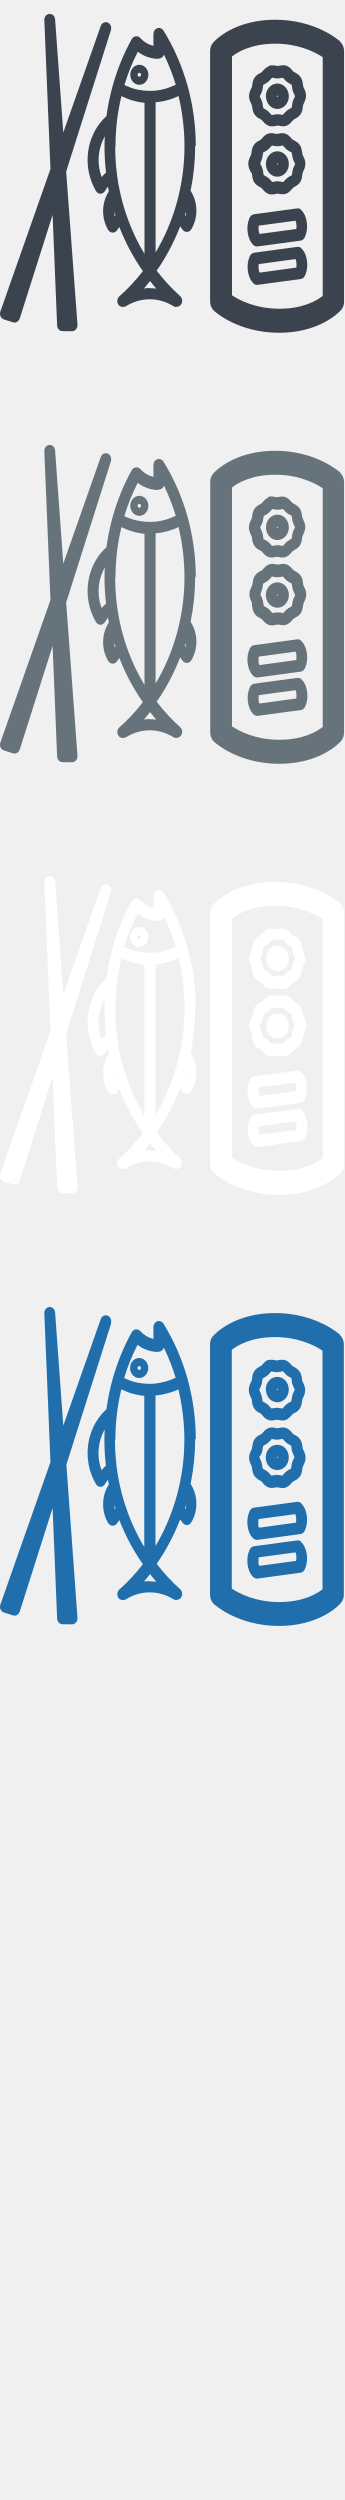
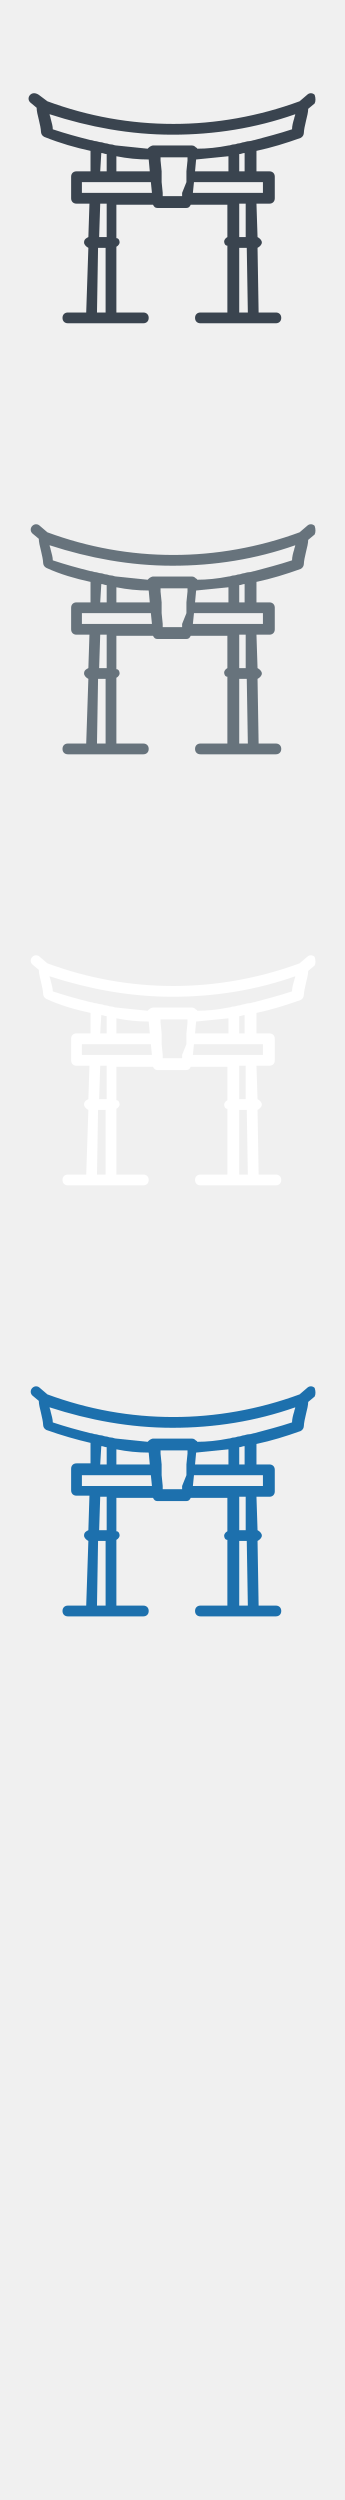
<svg xmlns="http://www.w3.org/2000/svg" width="32" height="232" viewBox="0 0 32 232">
  <g fill="none">
-     <path d="M10.292 122.796c.09-.286-.043-.6-.3-.704-.257-.105-.543.037-.642.32L5.873 132.3l-.76-10.5c-.02-.302-.258-.528-.53-.51-.275.02-.484.278-.47.58l.57 13.81-4.65 13.23c-.05.145-.044.307.018.447.07.14.18.244.32.287l.84.268.14.022c.21 0 .4-.144.48-.372l3.05-9.617.42 10.255c.01.294.23.526.5.53l.88.01c.14 0 .27-.065.37-.178.1-.114.15-.267.14-.423l-1.03-14.22 4.16-13.13zm7.877 10.778c0-1.91-.26-3.795-.76-5.606-.51-1.823-1.26-3.552-2.24-5.135-.13-.2-.35-.29-.57-.217-.21.072-.36.287-.36.53v1.108c-.46-.105-.88-.354-1.22-.725-.11-.12-.26-.18-.42-.16-.15.02-.29.11-.37.26-.76 1.36-1.35 2.82-1.77 4.33-.26.92-.45 1.87-.58 2.82-1.1.99-1.75 2.48-1.75 4.06 0 1.03.27 2.03.78 2.89.09.15.25.25.41.25.17 0 .32-.1.42-.25.08-.14.18-.28.28-.41l.08.45c-.35.53-.53 1.17-.53 1.83 0 .62.16 1.22.47 1.74.09.15.25.25.42.25.17 0 .33-.1.42-.25l.2-.27c.563 1.46 1.3 2.83 2.18 4.09-.66.86-1.4 1.65-2.19 2.35-.15.13-.22.36-.17.57.05.21.21.37.41.4h.077l.072.004c.08 0 .17-.026.24-.07.67-.42 1.43-.64 2.196-.64s1.53.22 2.193.634c.094.06.21.087.32.07l.02-.006.054-.01c.2-.03.36-.19.41-.405.05-.21-.015-.44-.17-.574-.79-.71-1.52-1.5-2.18-2.36.88-1.27 1.613-2.66 2.18-4.12l.193.27c.095.15.25.25.42.25.17 0 .33-.096.42-.25.31-.51.47-1.11.47-1.728 0-.66-.19-1.308-.536-1.838.28-1.374.424-2.785.424-4.21zm-.94 6.457l-.07-.05.11-.35c0 .14-.02.28-.04.41zm-3.29 6.7c-.2 0-.39.01-.58.04.19-.22.38-.45.57-.69.18.24.37.47.57.7-.19-.02-.39-.03-.58-.03zm-3.29-6.67c-.03-.13-.04-.26-.04-.4l.11.35-.07.06zm-1.22-3.62c-.19-.49-.29-1.03-.29-1.58 0-.79.21-1.55.58-2.21-.02.31-.03.62-.03.93 0 .82.04 1.63.14 2.43-.15.14-.29.28-.42.44zm5.31-11.01c.21 0 .4-.15.47-.36.43.89.8 1.82 1.09 2.78l-.24.11-.04.02-.32.12-.1.03-.22.07-.13.03-.21.05-.13.03-.21.04-.13.02-.22.03-.11.01-.33.01-.34-.01-.11-.01-.23-.02-.13-.02-.21-.03-.13-.02-.2-.05-.12-.03-.22-.07-.1-.03-.32-.12-.038-.02-.24-.11c.32-1.06.74-2.09 1.24-3.08.566.43 1.236.66 1.936.66zm-.31 18.09V129.5l.16-.017.05-.007.28-.04.03-.003.29-.06.06-.015.29-.074.04-.01.27-.083.04-.01.28-.1.06-.02.28-.12c.36 1.52.55 3.08.55 4.66 0 3.54-.96 7.01-2.72 9.94zm-3.72-9.93c0-1.58.18-3.14.55-4.66l.28.12.06.03.28.11.04.02.27.09.04.01.29.08.06.01.29.06.03.01.28.04.05.01.16.02v14.02c-.61-1-1.12-2.07-1.53-3.19-.79-2.14-1.19-4.41-1.19-6.744zm2.21-5.71c.46 0 .84-.42.84-.93s-.38-.93-.84-.93c-.47 0-.85.42-.85.93s.38.93.84.93zm0-1.11c.09 0 .16.08.16.18 0 .1-.07.18-.16.18s-.16-.08-.16-.18c0-.1.07-.18.16-.18zm18.66-2.89c-.09-.08-2.26-2.03-6.06-2.03-1.58 0-3.05.35-4.26 1.01-.95.52-1.43 1.06-1.49 1.12-.18.21-.28.48-.28.77V148c0 .33.13.643.36.854.09.085 2.25 2.034 6.05 2.034 1.57 0 3.04-.348 4.25-1.004.95-.517 1.43-1.06 1.48-1.12.18-.206.28-.48.28-.766v-23.26c0-.33-.14-.643-.37-.853zm-1.64 23.6c-.53.42-1.81 1.19-4.01 1.19-2.24 0-3.76-.81-4.42-1.25v-22.16c.53-.41 1.81-1.18 4.01-1.18 2.23 0 3.75.82 4.41 1.26v22.16zm-2.01-8.01c-.11-.08-.24-.12-.36-.1l-4 .54c-.15.02-.28.11-.37.25-.03.06-.32.58-.23 1.38.09.83.48 1.19.56 1.25.09.07.19.11.3.11h.06l4-.54c.14-.02.28-.11.36-.25.03-.06.32-.58.23-1.38-.09-.83-.49-1.19-.56-1.25zm-3.95 1.93c-.02-.17-.01-.32.01-.43l3.41-.46c.03.08.07.19.08.35.02.18.01.33-.02.44l-3.42.47c-.04-.08-.07-.19-.09-.35zm3.95 1.65c-.11-.08-.24-.12-.36-.1l-4 .54c-.15.02-.28.12-.37.26-.03.06-.32.58-.23 1.38.09.82.48 1.19.56 1.25.09.07.19.11.3.11h.06l4-.54c.14-.02.28-.112.36-.25.03-.055.32-.575.23-1.38-.09-.82-.49-1.18-.56-1.245zm-3.93 1.9c-.02-.17-.01-.32.01-.43l3.41-.46c.03.08.07.2.08.35.02.18 0 .33-.02.44l-3.42.46c-.04-.08-.07-.2-.09-.35zm.93-18.78c-.25.09-.42.28-.54.42l-.12.13-.15.09c-.16.09-.37.2-.52.43-.15.23-.19.49-.21.68l-.03.19-.07.16c-.09.17-.2.4-.2.7 0 .3.11.53.19.7l.07.16.03.19c.02.19.05.45.21.68.15.24.36.35.52.43l.14.09.11.13c.12.14.28.33.53.42.09.036.19.05.3.05.12 0 .24-.02.34-.04l.17-.025.17.02c.1.02.21.046.34.046.11 0 .21-.02.3-.05.25-.09.42-.285.54-.42l.11-.13.15-.082c.15-.08.37-.195.52-.43.15-.23.18-.49.2-.68l.03-.18.07-.155c.08-.17.192-.4.192-.694 0-.297-.113-.53-.2-.7l-.07-.153-.03-.184c-.02-.19-.053-.444-.21-.68-.15-.23-.36-.34-.52-.43l-.14-.08-.12-.12c-.12-.14-.288-.33-.538-.42-.1-.036-.2-.05-.307-.05-.13 0-.24.02-.34.04l-.173.026-.17-.028c-.1-.02-.21-.04-.34-.04-.11 0-.21.016-.3.05zm1.32 1.06l.11.13c.07.08.15.18.25.26.1.09.21.14.3.19l.14.09.02.18c.01.11.03.24.07.38.04.13.09.25.14.34l.07.17-.074.17c-.05.1-.1.21-.14.34-.04.14-.06.27-.07.38l-.03.18-.14.09c-.1.05-.2.11-.3.19-.11.08-.19.18-.26.26l-.12.13-.16-.025c-.11-.02-.22-.044-.35-.044-.13 0-.25.02-.35.043l-.16.026-.12-.13c-.07-.08-.15-.176-.25-.258-.1-.083-.21-.14-.3-.19l-.15-.08-.03-.18c-.02-.11-.03-.24-.07-.37-.04-.13-.098-.24-.14-.34l-.08-.17.074-.17c.05-.096.106-.21.144-.34.04-.134.054-.26.07-.374l.03-.18.14-.09c.09-.05.19-.105.3-.19.1-.08.18-.173.25-.254l.113-.124.16.025c.106.02.22.04.35.04.13 0 .25-.02.35-.04l.16-.03zm-1.57 1.72c0 .66.47 1.18 1.06 1.18.59 0 1.06-.53 1.06-1.18s-.48-1.18-1.07-1.18c-.59 0-1.07.53-1.07 1.18zm1.06-.07l.06.07-.06.07-.07-.07.07-.07zm-2.37 7.21l.03.19c.02.19.05.45.21.68.15.23.36.35.52.43l.14.09.11.13c.12.14.28.33.53.42.092.04.19.05.3.05.124 0 .24-.02.34-.04l.17-.02.17.03c.1.02.216.04.34.04.11 0 .208-.01.3-.05.25-.09.416-.28.536-.42l.116-.12.144-.08c.158-.082.37-.195.525-.43.15-.23.184-.49.208-.68l.03-.182.07-.152c.084-.17.2-.4.2-.692 0-.29-.11-.524-.19-.693l-.07-.15-.03-.18c-.02-.19-.05-.45-.21-.68-.15-.236-.36-.35-.52-.43l-.14-.09-.11-.123c-.12-.14-.28-.33-.53-.42-.09-.032-.19-.05-.3-.05-.12 0-.24.02-.34.04l-.17.03-.17-.027c-.1-.02-.216-.048-.34-.048-.11 0-.21.015-.3.05-.25.09-.416.28-.53.42l-.12.12-.146.08c-.157.08-.37.2-.52.43-.155.23-.187.49-.21.68l-.03.18-.07.157c-.08.17-.197.4-.197.69 0 .3.11.53.193.7l.07.16zm.81-1.02c.05-.1.1-.21.14-.34.04-.13.05-.26.07-.37l.03-.18.14-.08c.09-.05.19-.1.3-.19.1-.08.18-.17.25-.25l.11-.123.15.023c.1.02.22.04.35.04.13 0 .24-.03.35-.05l.15-.03.11.12c.07.08.15.17.25.25.1.08.21.14.3.19l.14.08.03.18c.01.11.03.24.07.37.04.13.09.24.14.34l.07.17-.08.164c-.046.1-.1.21-.14.34-.04.14-.055.266-.07.38l-.03.175-.14.082c-.09.05-.197.107-.3.19-.1.08-.18.173-.25.256l-.118.13-.155-.03c-.1-.02-.22-.04-.35-.04-.13 0-.248.02-.35.04l-.16.03-.117-.12c-.07-.08-.15-.17-.25-.258-.1-.08-.205-.14-.3-.19l-.14-.086-.03-.176c-.01-.11-.03-.24-.07-.373-.035-.13-.09-.24-.14-.34l-.07-.17.07-.17zm1.56 1.35c.59 0 1.06-.52 1.06-1.18s-.48-1.17-1.07-1.17c-.59 0-1.07.52-1.07 1.18s.47 1.17 1.06 1.17zm0-1.24l.06.07-.06.06-.06-.07.07-.07z" fill="#206FAC" />
-     <path d="M10.292 82.796c.09-.286-.043-.6-.3-.704-.257-.105-.543.037-.642.32L5.873 92.3l-.76-10.5c-.02-.302-.258-.528-.53-.51-.275.02-.484.278-.47.58l.57 13.81-4.65 13.23c-.05.145-.044.307.018.447.07.14.18.244.32.287l.84.268.14.022c.21 0 .4-.144.48-.372l3.05-9.617.42 10.255c.01.294.23.526.5.53l.88.01c.14 0 .27-.065.37-.178.1-.114.15-.267.14-.423L6.14 95.92l4.156-13.128zm7.877 10.778c0-1.91-.26-3.795-.76-5.606-.51-1.823-1.26-3.552-2.24-5.135-.13-.2-.35-.29-.57-.217-.21.072-.36.287-.36.53v1.108c-.46-.105-.88-.354-1.22-.725-.11-.12-.26-.18-.42-.16-.15.02-.29.11-.37.26-.76 1.36-1.35 2.82-1.77 4.33-.26.92-.45 1.87-.58 2.82-1.1.99-1.75 2.48-1.75 4.06 0 1.03.27 2.03.78 2.89.09.15.25.25.41.25.17 0 .32-.1.42-.25.08-.14.18-.28.28-.41l.08.45c-.35.53-.53 1.17-.53 1.83 0 .62.16 1.22.47 1.74.09.15.25.25.42.25.17 0 .33-.1.42-.25l.2-.27c.563 1.46 1.3 2.83 2.18 4.09-.66.86-1.4 1.65-2.19 2.35-.15.13-.22.36-.17.57.05.21.21.37.41.4h.077l.072.004c.08 0 .17-.026.24-.07.67-.42 1.43-.64 2.196-.64s1.53.22 2.193.634c.094.06.21.087.32.07l.02-.006.054-.01c.2-.03.36-.19.41-.405.05-.21-.015-.44-.17-.574-.79-.71-1.52-1.5-2.18-2.36.88-1.27 1.613-2.66 2.18-4.12l.193.27c.095.15.25.25.42.25.17 0 .33-.096.42-.25.31-.51.47-1.11.47-1.728 0-.66-.19-1.308-.536-1.838.28-1.374.424-2.785.424-4.21zm-.94 6.457l-.07-.05.11-.35c0 .14-.02.28-.04.41zm-3.29 6.7c-.2 0-.39.01-.58.04.19-.22.38-.45.57-.69.18.24.37.47.57.7-.19-.02-.39-.03-.58-.03zm-3.29-6.67c-.03-.13-.04-.26-.04-.4l.11.35-.07.06zm-1.21-3.62c-.19-.49-.29-1.03-.29-1.58 0-.79.21-1.55.58-2.21-.02.31-.03.62-.03.93 0 .82.04 1.63.14 2.43-.15.14-.29.28-.42.44zm5.31-11.01c.21 0 .4-.15.47-.36.43.89.8 1.82 1.09 2.78l-.24.11-.04.01-.32.13-.1.03-.22.07-.13.03-.21.05-.13.03-.2.04-.13.02-.23.03-.11.01-.33.01-.34-.01-.11-.01-.23-.02-.13-.02-.21-.03-.13-.03-.21-.05-.12-.03-.22-.07-.1-.03L11.8 88l-.035-.02-.24-.11c.323-1.06.74-2.09 1.24-3.08.565.43 1.235.66 1.935.66zm-.31 18.09V89.49l.16-.016.05-.007.28-.04.03-.003.29-.058.07-.014.29-.074.04-.01.27-.086.04-.015.28-.105.06-.023.28-.13c.36 1.51.55 3.08.55 4.66 0 3.53-.96 7.01-2.71 9.93zm-3.72-9.93c0-1.58.18-3.14.55-4.66l.28.12.06.03.28.11.04.02.27.09.04.01.29.08.06.02.29.06.03.01.28.04h.05l.16.02v14.02c-.61-1.002-1.12-2.07-1.53-3.19-.78-2.15-1.18-4.42-1.18-6.75zm2.21-5.71c.46 0 .84-.42.84-.93s-.38-.93-.84-.93c-.47 0-.85.42-.85.93s.38.93.84.93zm0-1.11c.09 0 .16.08.16.18 0 .1-.07.18-.16.18s-.16-.08-.16-.18c0-.1.07-.18.16-.18zm18.66-2.9c-.09-.08-2.26-2.03-6.06-2.03-1.58 0-3.05.35-4.26 1-.95.52-1.44 1.06-1.49 1.12-.18.21-.28.48-.28.77v23.26c0 .33.13.65.36.86.09.09 2.25 2.04 6.05 2.04 1.57 0 3.04-.34 4.25-1 .95-.51 1.44-1.05 1.49-1.11.18-.2.28-.48.28-.76v-23.3c0-.33-.14-.64-.36-.85zm-1.65 23.6c-.53.42-1.81 1.19-4.01 1.19-2.24 0-3.76-.81-4.41-1.25V85.24c.53-.415 1.81-1.186 4.01-1.186 2.23 0 3.76.813 4.41 1.25v22.15zm-2.01-8.02c-.11-.08-.24-.12-.36-.1l-4 .54c-.15.02-.28.12-.36.25-.04.06-.32.58-.23 1.38.09.82.48 1.18.56 1.25.08.08.19.11.3.11h.06l3.99-.54c.15-.02.28-.11.36-.25.03-.06.32-.57.23-1.38-.09-.82-.48-1.18-.56-1.24zM24 101.37c-.02-.18-.008-.327.012-.436l3.414-.462c.034.08.07.194.085.347.02.17.01.32-.01.43l-3.41.46c-.03-.08-.06-.2-.08-.35zm3.95 1.644c-.105-.086-.234-.124-.36-.106l-3.998.54c-.15.02-.28.112-.362.25-.033.058-.32.577-.23 1.38.09.823.483 1.184.56 1.248.087.07.192.11.3.11l.06-.004 3.997-.54c.15-.02.28-.113.36-.252.037-.052.32-.572.23-1.38-.09-.82-.48-1.18-.56-1.242zm-3.95 1.93c-.02-.177-.008-.324.012-.433l3.414-.46c.034.08.07.2.085.35.02.18.01.33-.01.44l-3.41.47c-.03-.08-.06-.19-.08-.35zm.927-18.78c-.25.09-.412.28-.53.42l-.117.124-.145.085c-.156.083-.37.197-.522.43-.152.23-.184.49-.208.68l-.03.183-.07.155c-.083.17-.196.41-.196.7 0 .3.11.53.19.7l.07.16.03.19c.02.19.05.45.21.68.15.24.36.35.52.43l.14.09.11.13c.12.14.28.33.53.42.09.04.19.05.3.05.12 0 .24-.02.34-.04l.17-.03.17.03c.1.02.21.05.34.05.11 0 .21-.02.3-.05.25-.09.41-.28.53-.42l.11-.13.14-.08c.15-.08.37-.19.52-.43.15-.23.18-.49.21-.68l.03-.18.07-.15c.08-.17.19-.403.19-.7 0-.29-.11-.524-.2-.693l-.07-.156-.03-.18c-.024-.19-.056-.45-.21-.68-.154-.23-.37-.346-.524-.43l-.148-.085-.12-.12c-.12-.14-.286-.33-.536-.42-.09-.033-.19-.05-.3-.05-.12 0-.24.02-.34.04l-.17.03-.176-.026c-.1-.02-.216-.04-.34-.04-.11 0-.21.02-.304.05zm1.32 1.06l.12.125c.07.08.15.17.253.25.105.08.21.14.3.19l.145.08.028.17c.014.11.03.24.07.37.038.13.093.24.14.34l.075.17-.072.16c-.048.1-.103.21-.14.34-.04.13-.057.26-.07.37l-.03.17-.142.08c-.092.05-.197.1-.3.19-.104.08-.182.17-.253.25l-.11.13-.15-.02c-.1-.02-.22-.05-.35-.05-.13 0-.24.02-.34.05l-.16.02-.11-.13c-.07-.08-.15-.178-.25-.26-.1-.08-.21-.14-.3-.19l-.15-.08-.03-.173c-.01-.116-.03-.24-.07-.378-.04-.14-.09-.25-.14-.35l-.07-.17.08-.17c.05-.097.11-.21.15-.34.04-.13.06-.26.07-.37l.03-.18.15-.086c.09-.05.2-.106.3-.19.1-.08.18-.17.25-.25l.12-.13.16.026c.107.02.22.045.35.045.13 0 .25-.024.35-.045l.16-.024zm-1.57 1.714c0 .65.48 1.18 1.068 1.18.588 0 1.065-.53 1.065-1.18s-.476-1.18-1.065-1.18c-.59 0-1.067.53-1.067 1.18zm1.068-.07l.06.07-.06.07-.063-.07.062-.07zm-2.372 7.204l.03.184c.024.19.056.447.208.68.16.232.37.345.53.428l.15.086.12.128c.12.14.28.33.53.42.1.033.2.05.31.05.13 0 .24-.022.34-.043l.18-.026.17.02c.1.02.22.04.34.04.11 0 .21-.02.31-.05.25-.09.42-.28.54-.42l.12-.13.15-.09c.156-.09.37-.2.52-.43.155-.23.187-.49.21-.68l.03-.19.07-.16c.08-.17.197-.4.197-.7 0-.29-.113-.53-.2-.7l-.07-.16-.03-.18c-.02-.19-.053-.45-.205-.68-.157-.24-.37-.35-.52-.43l-.15-.09-.116-.13c-.12-.14-.284-.33-.534-.42-.097-.03-.196-.05-.3-.05-.13 0-.24.023-.34.043l-.177.022-.174-.03c-.1-.02-.22-.04-.34-.04-.11 0-.21.02-.306.05-.25.09-.41.28-.53.42l-.114.124-.14.09c-.154.08-.37.19-.52.43-.15.23-.184.49-.21.68l-.03.18-.07.15c-.08.17-.194.4-.194.69 0 .3.115.53.198.7l.07.157zm.813-1.02c.05-.1.102-.21.14-.34.04-.136.055-.263.07-.376l.027-.177.144-.09c.095-.05.2-.11.3-.19.105-.08.185-.18.255-.26l.116-.13.157.02c.102.02.218.04.348.04.13 0 .246-.03.35-.05l.156-.03.11.12c.07.08.15.172.25.254.1.083.21.14.3.19l.14.08.03.18c.01.112.03.24.07.375.04.13.09.24.14.34l.07.17-.08.17c-.05.09-.11.202-.14.34-.04.13-.06.26-.07.37l-.03.174-.14.085c-.1.05-.2.102-.3.19-.11.08-.19.17-.26.26l-.12.12-.16-.027c-.11-.02-.22-.04-.35-.04-.13 0-.25.02-.35.04l-.16.02-.12-.13c-.07-.08-.15-.17-.25-.257-.1-.08-.21-.14-.3-.19l-.15-.08-.03-.177c-.02-.11-.03-.24-.07-.373-.04-.13-.1-.248-.14-.34l-.08-.17.07-.17zm1.56 1.347c.59 0 1.065-.53 1.065-1.18s-.47-1.18-1.06-1.18c-.59 0-1.06.53-1.06 1.18s.48 1.18 1.07 1.18zm0-1.25l.06.07-.06.07-.063-.07.062-.07z" fill="#fff" />
-     <path d="M10.292 42.796c.09-.286-.043-.6-.3-.704-.257-.105-.543.037-.642.32L5.873 52.3l-.76-10.5c-.02-.302-.258-.528-.53-.51-.275.02-.484.278-.47.58l.57 13.81-4.65 13.23c-.05.145-.044.307.018.447.07.14.18.244.32.287l.84.268.14.022c.21 0 .4-.144.48-.372l3.05-9.617L5.3 70.2c.01.294.23.526.495.53l.876.01h.01c.14 0 .27-.065.37-.178.1-.114.15-.267.14-.423L6.14 55.92l4.156-13.127zm7.877 10.778c0-1.91-.26-3.795-.76-5.606-.51-1.823-1.26-3.552-2.24-5.135-.13-.2-.35-.29-.57-.217-.21.072-.36.287-.36.53v1.108c-.46-.105-.88-.354-1.22-.725-.11-.12-.26-.18-.42-.16-.15.02-.29.11-.37.26-.76 1.36-1.35 2.82-1.77 4.33-.26.92-.45 1.87-.58 2.82-1.1.99-1.75 2.48-1.75 4.06 0 1.03.27 2.03.78 2.89.09.15.25.25.41.25.17 0 .32-.1.42-.25.08-.14.18-.28.28-.41l.08.45c-.35.53-.53 1.17-.53 1.83 0 .62.16 1.22.47 1.74.09.15.25.25.42.25.17 0 .33-.1.42-.25l.2-.27c.563 1.46 1.3 2.83 2.18 4.09-.66.86-1.4 1.65-2.19 2.35-.15.13-.22.36-.17.57.05.21.21.37.41.4h.077l.072.004c.08 0 .17-.026.24-.07.67-.42 1.43-.64 2.196-.64s1.53.22 2.193.634c.094.06.21.087.32.07l.02-.006.054-.01c.2-.03.36-.19.41-.405.05-.21-.015-.44-.17-.574-.79-.71-1.52-1.5-2.18-2.36.88-1.27 1.613-2.66 2.18-4.12l.193.27c.095.15.25.25.42.25.17 0 .33-.096.42-.25.31-.51.47-1.11.47-1.728 0-.66-.19-1.308-.536-1.838.28-1.374.424-2.785.424-4.21zm-.94 6.457l-.07-.05.11-.35c0 .14-.02.28-.04.41zm-3.29 6.7c-.2 0-.39.01-.58.04.19-.22.38-.45.57-.69.18.24.37.47.57.7-.19-.02-.38-.03-.57-.03zm-3.29-6.67c-.03-.13-.04-.26-.04-.4l.11.35-.07.06zm-1.21-3.62c-.19-.49-.29-1.03-.29-1.58 0-.79.21-1.55.58-2.21-.02.31-.03.62-.03.93 0 .82.05 1.63.14 2.43-.15.14-.29.28-.42.44zm5.31-11.01c.21 0 .4-.15.47-.36.43.9.8 1.82 1.09 2.78v.01l-.24.11-.04.02-.32.12-.1.04-.22.07-.12.03-.2.05-.13.03-.21.04-.13.02-.22.02-.11.01-.33.01-.34-.01-.11-.01-.23-.02-.13-.02-.21-.03-.13-.02-.21-.05-.12-.03-.22-.07-.1-.03-.32-.12-.04-.01-.24-.11v-.01c.32-1.07.74-2.1 1.24-3.08.56.43 1.23.66 1.93.66zm-.31 18.09V49.49l.16-.016.05-.007.28-.04.03-.003.29-.058.06-.014.29-.074.04-.01.27-.086.04-.015.28-.105.06-.023.28-.13c.36 1.51.55 3.08.55 4.66 0 3.53-.96 7.01-2.72 9.93zm-3.72-9.94c0-1.58.18-3.14.55-4.66l.28.12.06.03.28.11.04.02.27.09.04.01.29.08.06.02.3.06.03.01.28.04.05.01.16.02v14.02c-.61-1-1.12-2.07-1.53-3.19-.79-2.14-1.19-4.41-1.19-6.74zm2.21-5.71c.46 0 .84-.42.84-.93s-.37-.93-.84-.93c-.46 0-.84.42-.84.93s.38.93.84.93zm0-1.11c.09 0 .16.08.16.18 0 .1-.07.18-.16.18s-.16-.08-.16-.18c0-.1.07-.18.16-.18zm18.66-2.9c-.09-.08-2.26-2.03-6.06-2.03-1.58 0-3.05.35-4.26 1-.95.52-1.44 1.06-1.49 1.12-.17.21-.27.48-.27.77v23.26c0 .33.13.65.36.86.09.09 2.25 2.04 6.05 2.04 1.57 0 3.04-.34 4.25-1 .95-.51 1.43-1.05 1.48-1.11.17-.21.28-.48.28-.77V44.72c0-.33-.14-.646-.37-.856zm-1.64 23.6c-.53.42-1.81 1.19-4.01 1.19-2.24 0-3.76-.81-4.41-1.25V45.24c.53-.415 1.81-1.186 4.01-1.186 2.23 0 3.75.816 4.41 1.25V67.46zm-2.01-8.02c-.11-.09-.24-.12-.36-.11l-4 .54c-.15.02-.28.12-.37.26-.03.06-.32.58-.23 1.38.09.82.49 1.18.56 1.25.09.07.2.11.3.11h.06l4-.54c.15-.02.28-.11.36-.25.04-.05.32-.57.23-1.38-.09-.82-.48-1.18-.56-1.24zM24 61.37c-.02-.18-.006-.33.014-.437l3.412-.462c.03.08.07.2.082.35.02.18 0 .32-.02.43l-3.42.47c-.03-.08-.065-.19-.082-.34zm3.95 1.643c-.103-.086-.232-.124-.36-.106l-3.996.54c-.15.02-.28.112-.364.25-.03.058-.32.577-.23 1.38.09.823.49 1.184.56 1.248.09.07.2.11.3.11l.06-.004 4-.54c.15-.02.28-.11.36-.25.04-.05.32-.57.23-1.38-.09-.82-.48-1.18-.56-1.24zM24 64.943c-.02-.177-.006-.324.014-.433l3.412-.46c.03.08.07.19.082.34.02.176 0 .324-.02.433l-3.42.464c-.03-.08-.065-.194-.082-.347zm.93-18.78c-.25.09-.416.28-.535.42l-.116.124-.15.085c-.16.09-.37.2-.52.43-.15.23-.19.49-.21.68l-.03.19-.07.157c-.09.17-.2.4-.2.69 0 .29.11.52.19.69l.07.15.03.18c.02.19.05.44.21.68.15.23.36.35.52.43l.14.08.11.12c.12.14.28.33.53.42.09.03.19.05.3.05.12 0 .24-.02.34-.04l.17-.03.17.03c.1.02.21.04.34.04.1 0 .2-.02.3-.05.25-.09.41-.29.53-.42l.12-.13.14-.09c.15-.08.37-.196.52-.43.15-.23.18-.49.21-.68l.03-.18.07-.16c.08-.17.19-.4.19-.695 0-.296-.118-.53-.2-.7l-.07-.153-.03-.18c-.028-.19-.06-.447-.21-.68-.16-.23-.37-.345-.53-.43l-.148-.09-.12-.12c-.12-.14-.286-.33-.536-.42-.1-.04-.2-.05-.3-.05-.13 0-.24.02-.34.04l-.18.022-.175-.03c-.1-.02-.213-.044-.34-.044-.11 0-.21.02-.3.05zm1.32 1.06l.116.125c.07.08.15.17.25.252.105.08.21.14.3.18l.145.086.03.177c.01.112.03.24.07.375.03.13.09.24.14.34l.07.17-.07.163c-.05.1-.1.21-.14.34-.04.14-.06.27-.07.38l-.03.18-.14.09c-.09.05-.19.11-.3.19-.1.09-.18.18-.25.26l-.11.13-.15-.02c-.1-.02-.22-.05-.35-.05-.13 0-.25.03-.35.05l-.16.02-.11-.12c-.07-.08-.15-.17-.25-.25-.1-.08-.2-.14-.3-.19l-.14-.08-.022-.172c-.014-.115-.03-.24-.07-.377-.04-.14-.09-.25-.14-.35l-.075-.167.075-.17c.05-.094.11-.21.15-.34.04-.132.05-.26.07-.372l.03-.18.14-.084c.09-.05.19-.105.3-.19.1-.08.18-.173.25-.254l.11-.13.16.03c.1.02.22.043.35.043.13 0 .245-.025.35-.05l.155-.02zm-1.57 1.714c0 .65.475 1.18 1.064 1.18.586 0 1.063-.53 1.063-1.18s-.477-1.18-1.066-1.18c-.59 0-1.06.53-1.06 1.18zm1.064-.07l.06.07-.06.07-.065-.07.06-.07zM23.37 56.07l.03.185c.025.19.057.447.21.68.156.232.37.345.525.428l.146.086.12.12c.12.14.29.33.54.42.1.03.2.05.31.05.13 0 .24-.03.34-.05l.18-.03.17.02c.1.02.22.04.34.04.11 0 .21-.02.3-.05.25-.09.42-.28.54-.42l.12-.13.15-.09c.16-.09.37-.2.52-.43.15-.23.19-.49.21-.68l.03-.19.07-.16c.08-.17.2-.4.2-.7 0-.3-.11-.53-.2-.7l-.07-.16-.03-.19c-.02-.19-.05-.45-.21-.68-.15-.23-.36-.35-.52-.43l-.14-.09-.12-.12c-.12-.14-.28-.33-.53-.42-.094-.04-.193-.05-.3-.05-.128 0-.24.02-.34.04l-.175.024-.17-.03c-.1-.02-.215-.04-.34-.04-.11 0-.21.015-.3.05-.25.09-.42.28-.54.42l-.113.123-.15.082c-.16.08-.37.2-.524.43-.15.23-.18.49-.206.68l-.03.18-.07.16c-.08.17-.197.4-.197.692 0 .293.11.526.19.695l.07.16zm.814-1.02c.05-.1.103-.21.14-.34.04-.135.057-.262.07-.375l.03-.177.143-.083c.09-.05.193-.105.3-.19.1-.08.18-.173.25-.255l.114-.125.16.025c.1.02.22.044.35.044.13 0 .25-.023.35-.044l.16-.025.12.125c.07.082.15.174.25.256.11.082.21.14.3.19l.15.08.03.178c.02.112.03.24.07.375.04.13.1.24.14.34l.08.17-.07.16c-.04.09-.1.2-.14.34-.04.13-.05.26-.07.37l-.03.17-.14.08c-.09.05-.19.1-.3.19-.1.08-.18.17-.25.25l-.11.12-.15-.03c-.1-.02-.22-.04-.35-.04-.13 0-.24.02-.35.04l-.16.02-.11-.13c-.07-.08-.15-.18-.25-.26-.1-.088-.21-.14-.3-.19l-.14-.088-.03-.175c-.01-.113-.03-.24-.07-.375-.04-.13-.09-.24-.14-.34l-.07-.17.077-.165zm1.56 1.348c.59 0 1.065-.528 1.065-1.18s-.48-1.178-1.07-1.178c-.59 0-1.07.528-1.07 1.18s.48 1.178 1.07 1.178zm0-1.248l.06.07-.06.068-.063-.07.07-.067z" fill="#67737B" />
-     <path d="M10.292 2.796c.09-.286-.043-.6-.3-.704-.257-.105-.543.037-.642.32L5.873 12.3l-.76-10.5c-.02-.302-.258-.528-.53-.51-.275.02-.484.278-.47.58l.57 13.81-4.65 13.23c-.05.145-.044.307.018.447.07.14.18.244.32.287l.84.268.14.022c.21 0 .4-.144.48-.372l3.05-9.617L5.3 30.2c.01.294.23.526.495.53l.876.01h.01c.14 0 .27-.065.37-.178.1-.114.15-.267.14-.423L6.14 15.92l4.156-13.127zm7.877 10.778c0-1.91-.26-3.795-.76-5.606-.51-1.823-1.26-3.552-2.24-5.135-.13-.2-.35-.29-.57-.217-.21.072-.36.287-.36.53v1.108c-.46-.105-.88-.354-1.22-.725-.11-.12-.26-.18-.42-.16-.15.02-.29.11-.37.26-.76 1.36-1.35 2.82-1.77 4.33-.26.92-.45 1.87-.58 2.82-1.1.99-1.75 2.48-1.75 4.06 0 1.03.27 2.03.78 2.89.09.15.25.25.41.25.17 0 .32-.1.42-.25.08-.14.18-.28.28-.41l.08.45c-.35.53-.53 1.17-.53 1.83 0 .62.16 1.22.47 1.74.09.15.25.25.42.25.17 0 .33-.1.42-.25l.2-.27c.563 1.46 1.3 2.83 2.18 4.09-.66.86-1.4 1.65-2.19 2.35-.15.13-.22.36-.17.57.05.21.21.37.41.4h.077l.072.004c.08 0 .17-.026.24-.07.67-.42 1.43-.64 2.196-.64s1.53.22 2.193.634c.094.06.21.087.32.07l.02-.006.054-.01c.2-.03.36-.19.41-.405.05-.21-.015-.44-.17-.574-.79-.71-1.52-1.5-2.18-2.36.88-1.27 1.613-2.66 2.18-4.12l.193.27c.095.15.25.25.42.25.17 0 .33-.096.42-.25.31-.51.47-1.11.47-1.728 0-.66-.19-1.308-.536-1.838.28-1.374.424-2.785.424-4.21zm-.94 6.457l-.07-.05.11-.35c0 .14-.02.28-.04.41zm-3.29 6.7c-.2 0-.39.01-.58.04.19-.22.38-.45.57-.69.18.24.37.47.57.7-.19-.02-.38-.03-.57-.03zm-3.29-6.67c-.03-.13-.04-.26-.04-.4l.11.35-.07.06zm-1.21-3.62c-.19-.49-.29-1.03-.29-1.58 0-.79.21-1.55.58-2.21-.02.31-.03.62-.03.93 0 .82.05 1.63.14 2.43-.15.14-.29.28-.42.44zm5.31-11.01c.21 0 .4-.15.47-.36.43.9.8 1.82 1.09 2.78v.01l-.24.11-.04.02-.32.12-.1.04-.22.07-.12.03-.2.05-.13.03-.21.04-.13.02-.22.02-.11.01-.33.01-.34-.01-.11-.01-.23-.02-.13-.02-.21-.03-.13-.02-.21-.05-.12-.03-.22-.07-.1-.03-.31-.13-.04-.01-.24-.11v-.01c.32-1.07.74-2.1 1.24-3.08.56.43 1.23.66 1.93.66zm-.31 18.09V9.49l.16-.016.05-.007.28-.04.03-.003.29-.058.06-.014.29-.074.04-.01.27-.086.04-.015.28-.105.06-.023.28-.13c.36 1.51.55 3.08.55 4.66 0 3.53-.96 7.01-2.72 9.93zm-3.72-9.94c0-1.58.18-3.14.55-4.66l.28.12.06.03.28.11.04.02.27.09.04.01.29.08.06.02.3.06.03.01.28.04.05.01.16.02v14.02c-.61-1-1.12-2.07-1.53-3.19-.79-2.14-1.19-4.41-1.19-6.74zm2.21-5.71c.46 0 .84-.42.84-.93s-.37-.93-.84-.93c-.46 0-.84.42-.84.93s.38.93.84.93zm0-1.11c.09 0 .16.08.16.18 0 .1-.07.18-.16.18s-.16-.08-.16-.18c0-.1.07-.18.16-.18zm18.66-2.9c-.09-.08-2.26-2.03-6.06-2.03-1.58 0-3.05.35-4.26 1-.95.52-1.44 1.06-1.49 1.12-.18.21-.28.48-.28.77v23.26c0 .33.13.65.36.86.09.09 2.25 2.04 6.05 2.04 1.57 0 3.04-.34 4.25-1 .95-.51 1.44-1.05 1.49-1.11.18-.2.28-.48.28-.76V4.72c0-.33-.14-.647-.37-.857zm-1.64 23.6c-.53.42-1.81 1.19-4.01 1.19-2.24 0-3.76-.81-4.41-1.25V5.24c.53-.415 1.81-1.186 4.01-1.186 2.23 0 3.75.817 4.41 1.25V27.46zm-2.01-8.01c-.11-.09-.24-.13-.36-.11l-4 .54c-.15.02-.28.11-.37.25-.04.06-.32.58-.23 1.38.09.82.48 1.18.56 1.25.08.07.19.11.3.11h.06l3.99-.54c.15-.02.28-.11.36-.25.03-.05.32-.57.23-1.38-.09-.82-.48-1.18-.56-1.24zM24 21.38c-.02-.18-.006-.33.014-.44l3.41-.46c.033.08.07.19.084.34.02.17.01.32-.01.43l-3.413.46c-.032-.08-.066-.196-.083-.35zm3.95 1.64c-.103-.09-.232-.13-.36-.11l-3.996.54c-.15.02-.28.11-.368.25-.04.06-.32.574-.23 1.38.09.82.48 1.18.56 1.25.08.07.19.11.3.11l.06-.007 3.99-.54c.15-.02.28-.11.36-.25.033-.05.32-.57.23-1.38-.09-.82-.48-1.18-.56-1.24zM24 24.94c-.02-.18-.006-.326.014-.435l3.41-.46c.033.08.07.2.084.35.02.18.01.327-.01.436l-3.413.47c-.032-.08-.066-.19-.083-.34zm.93-18.78c-.25.09-.415.28-.534.42l-.116.122-.144.085c-.156.082-.37.196-.522.43-.152.23-.184.49-.208.68l-.03.182-.07.15c-.083.17-.196.4-.196.69 0 .29.112.53.195.69l.07.15.03.18c.024.19.056.44.208.67.153.24.366.35.522.43l.146.09.12.127c.12.14.29.33.54.42.1.033.2.05.31.05.13 0 .24-.02.34-.043l.18-.03.17.024c.1.02.21.042.34.042.11 0 .21-.02.3-.05.25-.09.41-.286.53-.42l.11-.13.15-.09c.16-.085.37-.2.52-.43.16-.23.19-.49.21-.68l.03-.18.07-.156c.08-.17.2-.4.2-.7 0-.29-.11-.53-.19-.693l-.07-.157-.03-.19c-.025-.19-.057-.45-.21-.68-.15-.23-.365-.35-.52-.43l-.14-.08-.12-.13c-.12-.14-.28-.33-.53-.42-.09-.036-.19-.05-.3-.05-.12 0-.24.02-.34.04l-.17.025-.174-.02c-.1-.02-.217-.04-.34-.04-.11 0-.21.016-.305.05zm1.32 1.06l.117.123c.07.08.15.17.26.25.1.08.21.14.3.19l.14.082.03.176c.01.12.03.24.07.38.04.13.09.24.14.34l.07.17-.074.17c-.05.1-.105.21-.14.34-.04.14-.06.27-.07.38l-.03.18-.144.08c-.1.05-.2.11-.3.19-.11.09-.19.18-.26.26l-.12.13-.16-.02c-.1-.02-.22-.04-.35-.04-.13 0-.25.03-.35.05l-.16.03-.12-.12c-.07-.08-.15-.18-.25-.26-.11-.087-.21-.14-.3-.19l-.12-.09-.03-.177c-.02-.113-.03-.24-.07-.375-.04-.14-.1-.25-.14-.35l-.08-.17.07-.17c.05-.1.11-.21.15-.34.04-.14.06-.26.07-.38l.03-.18.15-.09c.09-.05.2-.11.3-.19.1-.08.18-.18.25-.26l.12-.13.16.028c.1.02.22.045.35.045.13 0 .25-.024.35-.045l.16-.023zm-1.57 1.712c0 .65.476 1.18 1.065 1.18.582 0 1.06-.53 1.06-1.18s-.478-1.18-1.067-1.18c-.59 0-1.07.53-1.07 1.18zm1.065-.07l.06.07-.06.07-.07-.07.063-.07zM23.37 16.07l.03.185c.02.19.053.447.205.68.154.232.367.345.523.428l.145.086.115.13c.12.14.284.33.534.42.095.03.194.05.302.05.126 0 .24-.02.34-.05l.173-.03.17.02c.1.02.214.04.34.04.11 0 .207-.02.302-.05.25-.09.41-.28.53-.42l.11-.13.14-.09c.15-.08.37-.2.52-.43.15-.23.18-.49.2-.68l.03-.18.07-.16c.08-.17.19-.4.19-.7 0-.3-.12-.53-.2-.7l-.07-.16-.03-.184c-.03-.19-.06-.45-.21-.68-.16-.234-.37-.348-.53-.43l-.15-.087-.12-.12c-.12-.14-.28-.33-.53-.42-.097-.03-.196-.05-.3-.05-.13 0-.24.02-.34.04l-.176.03-.176-.03c-.1-.02-.213-.044-.34-.044-.11 0-.21.02-.3.05-.25.09-.42.28-.535.42l-.12.126-.143.09c-.156.08-.37.194-.52.43-.15.23-.185.49-.21.68l-.03.18-.07.154c-.08.17-.2.41-.2.7 0 .3.11.53.195.7l.07.15zm.81-1.02c.05-.1.103-.21.14-.34.04-.135.057-.262.07-.375l.03-.177.143-.083c.092-.05.197-.105.3-.19.102-.08.182-.173.252-.255l.116-.125.16.025c.1.02.22.044.35.044.13 0 .25-.023.35-.044l.16-.025.12.125c.07.082.15.174.25.256.11.082.21.14.3.19l.15.08.03.178c.02.112.03.24.07.375.04.13.1.24.14.34l.08.17-.07.16c-.05.09-.1.2-.14.34-.04.13-.05.26-.07.37l-.03.17-.14.08c-.09.05-.19.1-.3.19-.1.08-.18.17-.25.25l-.11.12-.16-.03c-.1-.02-.22-.05-.35-.05-.13 0-.24.02-.35.04l-.16.03-.11-.128c-.07-.08-.15-.17-.25-.25-.1-.087-.21-.14-.3-.19l-.14-.087-.026-.176c-.014-.11-.03-.24-.07-.37-.04-.13-.093-.24-.14-.34l-.075-.17.08-.17zm1.56 1.348c.59 0 1.065-.528 1.065-1.18s-.476-1.178-1.065-1.178c-.59 0-1.066.528-1.066 1.18s.48 1.178 1.07 1.178zm0-1.248l.06.07-.06.068-.063-.07.06-.067z" fill="#3A434E" />
+     <path id="XMLID_50_" fill="#3A444F" d="M29.2,8.8c-0.2-0.2-0.5-0.2-0.7,0l-0.7,0.6c-3.8,1.4-7.8,2.1-11.7,2.1    c-4,0-7.9-0.7-11.7-2.1L3.6,8.8C3.3,8.6,3,8.6,2.8,8.8c-0.2,0.2-0.2,0.5,0,0.7l0.6,0.5c0,0.3,0.1,0.7,0.2,1.1    c0.1,0.4,0.2,0.9,0.2,1.1c0,0.2,0.1,0.4,0.3,0.5C5.6,13.3,7,13.7,8.4,14l0,1.9H7.1c-0.3,0-0.5,0.2-0.5,0.5v2    c0,0.3,0.2,0.5,0.5,0.5h1.2L8.2,22c-0.2,0.1-0.4,0.2-0.4,0.5c0,0.2,0.2,0.4,0.4,0.5L8,29H6.3c-0.3,0-0.5,0.2-0.5,0.5    C5.8,29.8,6,30,6.3,30h2.2h1.8h3c0.3,0,0.5-0.2,0.5-0.5c0-0.3-0.2-0.5-0.5-0.5h-2.5v-6.1c0.2-0.1,0.3-0.3,0.3-0.4    c0-0.2-0.1-0.4-0.3-0.4v-3.1h3.4c0.1,0.2,0.2,0.3,0.4,0.3l2.7,0c0.2,0,0.3-0.1,0.4-0.3h3.4V22c-0.2,0.1-0.3,0.3-0.3,0.4    c0,0.2,0.1,0.4,0.3,0.4V29h-2.5c-0.3,0-0.5,0.2-0.5,0.5c0,0.3,0.2,0.5,0.5,0.5h3h1.8h2.2c0.3,0,0.5-0.2,0.5-0.5    c0-0.3-0.2-0.5-0.5-0.5H24l-0.1-6c0.2-0.1,0.4-0.3,0.4-0.5c0-0.2-0.2-0.4-0.4-0.5l-0.1-3.1h1.2c0.3,0,0.5-0.2,0.5-0.5v-2    c0-0.3-0.2-0.5-0.5-0.5h-1.2l0-1.9c1.4-0.3,2.7-0.7,4.1-1.2c0.2-0.1,0.3-0.3,0.3-0.5c0-0.2,0.1-0.7,0.2-1.1    c0.1-0.4,0.2-0.8,0.2-1.1l0.6-0.5C29.3,9.4,29.3,9.1,29.2,8.8z M22.7,15.9h-0.5v-1.6c0.2,0,0.3-0.1,0.5-0.1L22.7,15.9z M24.4,16.9    v1h-0.7h-0.5h-0.5h-0.6h-0.5h-0.5h-3.2l0.1-1h3.1h0.5h0.5h0.5h0.5h0.5H24.4z M22.8,22h-0.6v-3.1h0.6L22.8,22z M22.2,29v-6h0.7    l0.1,6H22.2z M10.8,17.9h-0.5H9.8H9.3H8.8H8.3H7.6v-1h0.7h0.5h0.5h0.5h0.5h0.5H14l0.1,1H10.8z M9.8,29H9l0.1-6h0.7V29z M9.8,22    H9.2l0.1-3.1h0.6V22z M16.9,17.9l0,0.3l-1.8,0l0-0.3l-0.1-1l0-0.5l0-0.5l-0.1-1l0-0.3h2.5l0,0.3l-0.1,1l0,0.5l0,0.5L16.9,17.9z     M21.2,15.9h-3.1l0.1-1.1c1-0.1,2-0.2,3-0.3V15.9z M13.9,15.9h-3.1v-1.4c1,0.2,2,0.3,3,0.3L13.9,15.9z M9.4,14.2    c0.2,0,0.3,0.1,0.5,0.1v1.6H9.3L9.4,14.2z M23.1,13.1c-0.2,0-0.4,0.1-0.5,0.1c-0.1,0-0.3,0.1-0.4,0.1c-0.2,0-0.3,0.1-0.5,0.1    c-0.2,0-0.3,0.1-0.5,0.1c-1,0.2-2,0.3-2.9,0.3c0,0,0-0.1-0.1-0.1c-0.1-0.1-0.2-0.2-0.4-0.2h-3.6c-0.1,0-0.3,0.1-0.4,0.2    c0,0-0.1,0.1-0.1,0.1c-1-0.1-2-0.2-2.9-0.3c-0.2,0-0.3-0.1-0.5-0.1c-0.2,0-0.3-0.1-0.5-0.1c-0.1,0-0.3-0.1-0.4-0.1    c-0.2,0-0.4-0.1-0.5-0.1c-0.2,0-0.3-0.1-0.5-0.1c-1.2-0.3-2.3-0.6-3.5-1c0-0.3-0.1-0.6-0.2-1c0-0.1-0.1-0.3-0.1-0.4    c3.7,1.2,7.5,1.9,11.4,1.9c3.9,0,7.7-0.6,11.4-1.9c0,0.1-0.1,0.3-0.1,0.4c-0.1,0.3-0.2,0.7-0.2,1c-1.2,0.4-2.4,0.7-3.5,1    C23.5,13,23.3,13.1,23.1,13.1z" />
+     <path id="XMLID_508_" fill="#67737C" d="M29.2,48.8c-0.2-0.2-0.5-0.2-0.7,0l-0.7,0.6c-3.8,1.4-7.8,2.1-11.7,2.1    c-4,0-7.9-0.7-11.7-2.1l-0.7-0.6c-0.2-0.2-0.5-0.2-0.7,0c-0.2,0.2-0.2,0.5,0,0.7l0.6,0.5c0,0.3,0.1,0.7,0.2,1.1    c0.1,0.4,0.2,0.9,0.2,1.1c0,0.2,0.1,0.4,0.3,0.5C5.6,53.3,7,53.7,8.4,54l0,1.9H7.1c-0.3,0-0.5,0.2-0.5,0.5v2    c0,0.3,0.2,0.5,0.5,0.5h1.2L8.2,62c-0.2,0.1-0.4,0.2-0.4,0.5c0,0.2,0.2,0.4,0.4,0.5L8,69H6.3c-0.3,0-0.5,0.2-0.5,0.5    C5.8,69.8,6,70,6.3,70h2.2h1.8h3c0.3,0,0.5-0.2,0.5-0.5c0-0.3-0.2-0.5-0.5-0.5h-2.5v-6.1c0.2-0.1,0.3-0.3,0.3-0.4    c0-0.2-0.1-0.4-0.3-0.4v-3.1h3.4c0.1,0.2,0.2,0.3,0.4,0.3l2.7,0c0.2,0,0.3-0.1,0.4-0.3h3.4V62c-0.2,0.1-0.3,0.3-0.3,0.4    c0,0.2,0.1,0.4,0.3,0.4V69h-2.5c-0.3,0-0.5,0.2-0.5,0.5c0,0.3,0.2,0.5,0.5,0.5h3h1.8h2.2c0.3,0,0.5-0.2,0.5-0.5    c0-0.3-0.2-0.5-0.5-0.5H24l-0.1-6c0.2-0.1,0.4-0.3,0.4-0.5c0-0.2-0.2-0.4-0.4-0.5l-0.1-3.1h1.2c0.3,0,0.5-0.2,0.5-0.5v-2    c0-0.3-0.2-0.5-0.5-0.5h-1.2l0-1.9c1.4-0.3,2.7-0.7,4.1-1.2c0.2-0.1,0.3-0.3,0.3-0.5c0-0.2,0.1-0.7,0.2-1.1    c0.1-0.4,0.2-0.8,0.2-1.1l0.6-0.5C29.3,49.4,29.3,49.1,29.2,48.8z M22.7,55.9h-0.5v-1.6c0.2,0,0.3-0.1,0.5-0.1L22.7,55.9z     M24.4,56.9v1h-0.7h-0.5h-0.5h-0.6h-0.5h-0.5h-3.2l0.1-1h3.1h0.5h0.5h0.5h0.5h0.5H24.4z M22.8,62h-0.6v-3.1h0.6L22.8,62z M22.2,69    v-6h0.7l0.1,6H22.2z M10.8,57.9h-0.5H9.8H9.3H8.8H8.3H7.6v-1h0.7h0.5h0.5h0.5h0.5h0.5H14l0.1,1H10.8z M9.8,69H9l0.1-6h0.7V69z     M9.8,62H9.2l0.1-3.1h0.6V62z M16.9,57.9l0,0.3l-1.8,0l0-0.3l-0.1-1l0-0.5l0-0.5l-0.1-1l0-0.3h2.5l0,0.3l-0.1,1l0,0.5l0,0.5    L16.9,57.9z M21.2,55.9h-3.1l0.1-1.1c1-0.1,2-0.2,3-0.3V55.9z M13.9,55.9h-3.1v-1.4c1,0.2,2,0.3,3,0.3L13.9,55.9z M9.4,54.2    c0.2,0,0.3,0.1,0.5,0.1v1.6H9.3L9.4,54.2z M23.1,53.1c-0.2,0-0.4,0.1-0.5,0.1c-0.1,0-0.3,0.1-0.4,0.1c-0.2,0-0.3,0.1-0.5,0.1    c-0.2,0-0.3,0.1-0.5,0.1c-1,0.2-2,0.3-2.9,0.3c0,0,0-0.1-0.1-0.1c-0.1-0.1-0.2-0.2-0.4-0.2h-3.6c-0.1,0-0.3,0.1-0.4,0.2    c0,0-0.1,0.1-0.1,0.1c-1-0.1-2-0.2-2.9-0.3c-0.2,0-0.3-0.1-0.5-0.1c-0.2,0-0.3-0.1-0.5-0.1c-0.1,0-0.3-0.1-0.4-0.1    c-0.2,0-0.4-0.1-0.5-0.1c-0.2,0-0.3-0.1-0.5-0.1c-1.2-0.3-2.3-0.6-3.5-1c0-0.3-0.1-0.6-0.2-1c0-0.1-0.1-0.3-0.1-0.4    c3.7,1.2,7.5,1.9,11.4,1.9c3.9,0,7.7-0.6,11.4-1.9c0,0.1-0.1,0.3-0.1,0.4c-0.1,0.3-0.2,0.7-0.2,1c-1.2,0.4-2.4,0.7-3.5,1    C23.5,53,23.3,53.1,23.1,53.1z" />
+     <path id="XMLID_752_" fill="#FFFFFF" d="M29.2,88.8c-0.2-0.2-0.5-0.2-0.7,0l-0.7,0.6c-3.8,1.4-7.8,2.1-11.7,2.1    c-4,0-7.9-0.7-11.7-2.1l-0.7-0.6c-0.2-0.2-0.5-0.2-0.7,0c-0.2,0.2-0.2,0.5,0,0.7l0.6,0.5c0,0.3,0.1,0.7,0.2,1.1    c0.1,0.4,0.2,0.9,0.2,1.1c0,0.2,0.1,0.4,0.3,0.5C5.6,93.3,7,93.7,8.4,94l0,1.9H7.1c-0.3,0-0.5,0.2-0.5,0.5v2    c0,0.3,0.2,0.5,0.5,0.5h1.2L8.2,102c-0.2,0.1-0.4,0.2-0.4,0.5c0,0.2,0.2,0.4,0.4,0.5L8,109H6.3c-0.3,0-0.5,0.2-0.5,0.5    c0,0.3,0.2,0.5,0.5,0.5h2.2h1.8h3c0.3,0,0.5-0.2,0.5-0.5c0-0.3-0.2-0.5-0.5-0.5h-2.5v-6.1c0.2-0.1,0.3-0.3,0.3-0.4    c0-0.2-0.1-0.4-0.3-0.4v-3.1h3.4c0.1,0.2,0.2,0.3,0.4,0.3l2.7,0c0.2,0,0.3-0.1,0.4-0.3h3.4v3.1c-0.2,0.1-0.3,0.3-0.3,0.4    c0,0.2,0.1,0.4,0.3,0.4v6.1h-2.5c-0.3,0-0.5,0.2-0.5,0.5c0,0.3,0.2,0.5,0.5,0.5h3h1.8h2.2c0.3,0,0.5-0.2,0.5-0.5    c0-0.3-0.2-0.5-0.5-0.5H24l-0.1-6c0.2-0.1,0.4-0.3,0.4-0.5c0-0.2-0.2-0.4-0.4-0.5l-0.1-3.1h1.2c0.3,0,0.5-0.2,0.5-0.5v-2    c0-0.3-0.2-0.5-0.5-0.5h-1.2l0-1.9c1.4-0.3,2.7-0.7,4.1-1.2c0.2-0.1,0.3-0.3,0.3-0.5c0-0.2,0.1-0.7,0.2-1.1    c0.1-0.4,0.2-0.8,0.2-1.1l0.6-0.5C29.3,89.4,29.3,89.1,29.2,88.8z M22.7,95.9h-0.5v-1.6c0.2,0,0.3-0.1,0.5-0.1L22.7,95.9z     M24.4,96.9v1h-0.7h-0.5h-0.5h-0.6h-0.5h-0.5h-3.2l0.1-1h3.1h0.5h0.5h0.5h0.5h0.5H24.4z M22.8,102h-0.6v-3.1h0.6L22.8,102z     M22.2,109v-6h0.7l0.1,6H22.2z M10.8,97.9h-0.5H9.8H9.3H8.8H8.3H7.6v-1h0.7h0.5h0.5h0.5h0.5h0.5H14l0.1,1H10.8z M9.8,109H9l0.1-6    h0.7V109z M9.8,102H9.2l0.1-3.1h0.6V102z M16.9,97.9l0,0.3l-1.8,0l0-0.3l-0.1-1l0-0.5l0-0.5l-0.1-1l0-0.3h2.5l0,0.3l-0.1,1l0,0.5    l0,0.5L16.9,97.9z M21.2,95.9h-3.1l0.1-1.1c1-0.1,2-0.2,3-0.3V95.9z M13.9,95.9h-3.1v-1.4c1,0.2,2,0.3,3,0.3L13.9,95.9z M9.4,94.2    c0.2,0,0.3,0.1,0.5,0.1v1.6H9.3L9.4,94.2z M23.1,93.1c-0.2,0-0.4,0.1-0.5,0.1c-0.1,0-0.3,0.1-0.4,0.1c-0.2,0-0.3,0.1-0.5,0.1    c-0.2,0-0.3,0.1-0.5,0.1c-1,0.2-2,0.3-2.9,0.3c0,0,0-0.1-0.1-0.1c-0.1-0.1-0.2-0.2-0.4-0.2h-3.6c-0.1,0-0.3,0.1-0.4,0.2    c0,0-0.1,0.1-0.1,0.1c-1-0.1-2-0.2-2.9-0.3c-0.2,0-0.3-0.1-0.5-0.1c-0.2,0-0.3-0.1-0.5-0.1c-0.1,0-0.3-0.1-0.4-0.1    c-0.2,0-0.4-0.1-0.5-0.1c-0.2,0-0.3-0.1-0.5-0.1c-1.2-0.3-2.3-0.6-3.5-1c0-0.3-0.1-0.6-0.2-1c0-0.1-0.1-0.3-0.1-0.4    c3.7,1.2,7.5,1.9,11.4,1.9c3.9,0,7.7-0.6,11.4-1.9c0,0.1-0.1,0.3-0.1,0.4c-0.1,0.3-0.2,0.7-0.2,1c-1.2,0.4-2.4,0.7-3.5,1    C23.5,93,23.3,93.1,23.1,93.1z" />
+     <path id="XMLID_934_" fill="#1D70AD" d="M29.2,128.8c-0.2-0.2-0.5-0.2-0.7,0l-0.7,0.6c-3.8,1.4-7.8,2.1-11.7,2.1    c-4,0-7.9-0.7-11.7-2.1l-0.7-0.6c-0.2-0.2-0.5-0.2-0.7,0c-0.2,0.2-0.2,0.5,0,0.7l0.6,0.5c0,0.3,0.1,0.7,0.2,1.1    c0.1,0.4,0.2,0.9,0.2,1.1c0,0.2,0.1,0.4,0.3,0.5c1.4,0.5,2.8,0.9,4.1,1.2l0,1.9H7.1c-0.3,0-0.5,0.2-0.5,0.5v2    c0,0.3,0.2,0.5,0.5,0.5h1.2L8.2,142c-0.2,0.1-0.4,0.2-0.4,0.5c0,0.2,0.2,0.4,0.4,0.5L8,149H6.3c-0.3,0-0.5,0.2-0.5,0.5    c0,0.3,0.2,0.5,0.5,0.5h2.2h1.8h3c0.3,0,0.5-0.2,0.5-0.5c0-0.3-0.2-0.5-0.5-0.5h-2.5v-6.1c0.2-0.1,0.3-0.3,0.3-0.4    c0-0.2-0.1-0.4-0.3-0.4v-3.1h3.4c0.1,0.2,0.2,0.3,0.4,0.3l2.7,0c0.2,0,0.3-0.1,0.4-0.3h3.4v3.1c-0.2,0.1-0.3,0.3-0.3,0.4    c0,0.2,0.1,0.4,0.3,0.4v6.1h-2.5c-0.3,0-0.5,0.2-0.5,0.5c0,0.3,0.2,0.5,0.5,0.5h3h1.8h2.2c0.3,0,0.5-0.2,0.5-0.5    c0-0.3-0.2-0.5-0.5-0.5H24l-0.1-6c0.2-0.1,0.4-0.3,0.4-0.5c0-0.2-0.2-0.4-0.4-0.5l-0.1-3.1h1.2c0.3,0,0.5-0.2,0.5-0.5v-2    c0-0.3-0.2-0.5-0.5-0.5h-1.2l0-1.9c1.4-0.3,2.7-0.7,4.1-1.2c0.2-0.1,0.3-0.3,0.3-0.5c0-0.2,0.1-0.7,0.2-1.1    c0.1-0.4,0.2-0.8,0.2-1.1l0.6-0.5C29.3,129.4,29.3,129.1,29.2,128.8z M22.7,135.9h-0.5v-1.6c0.2,0,0.3-0.1,0.5-0.1L22.7,135.9z     M24.4,136.9v1h-0.7h-0.5h-0.5h-0.6h-0.5h-0.5h-3.2l0.1-1h3.1h0.5h0.5h0.5h0.5h0.5H24.4z M22.8,142h-0.6v-3.1h0.6L22.8,142z     M22.2,149v-6h0.7l0.1,6H22.2z M10.8,137.9h-0.5H9.8H9.3H8.8H8.3H7.6v-1h0.7h0.5h0.5h0.5h0.5h0.5H14l0.1,1H10.8z M9.8,149H9l0.1-6    h0.7V149z M9.8,142H9.2l0.1-3.1h0.6V142z M16.9,137.9l0,0.3l-1.8,0l0-0.3l-0.1-1l0-0.5l0-0.5l-0.1-1l0-0.3h2.5l0,0.3l-0.1,1l0,0.5    l0,0.5L16.9,137.9z M21.2,135.9h-3.1l0.1-1.1c1-0.1,2-0.2,3-0.3V135.9z M13.9,135.9h-3.1v-1.4c1,0.2,2,0.3,3,0.3L13.9,135.9z     M9.4,134.2c0.2,0,0.3,0.1,0.5,0.1v1.6H9.3L9.4,134.2z M23.1,133.1c-0.2,0-0.4,0.1-0.5,0.1c-0.1,0-0.3,0.1-0.4,0.1    c-0.2,0-0.3,0.1-0.5,0.1c-0.2,0-0.3,0.1-0.5,0.1c-1,0.2-2,0.3-2.9,0.3c0,0,0-0.1-0.1-0.1c-0.1-0.1-0.2-0.2-0.4-0.2h-3.6    c-0.1,0-0.3,0.1-0.4,0.2c0,0-0.1,0.1-0.1,0.1c-1-0.1-2-0.2-2.9-0.3c-0.2,0-0.3-0.1-0.5-0.1c-0.2,0-0.3-0.1-0.5-0.1    c-0.1,0-0.3-0.1-0.4-0.1c-0.2,0-0.4-0.1-0.5-0.1c-0.2,0-0.3-0.1-0.5-0.1c-1.2-0.3-2.3-0.6-3.5-1c0-0.3-0.1-0.6-0.2-1    c0-0.1-0.1-0.3-0.1-0.4c3.7,1.2,7.5,1.9,11.4,1.9c3.9,0,7.7-0.6,11.4-1.9c0,0.1-0.1,0.3-0.1,0.4c-0.1,0.3-0.2,0.7-0.2,1    c-1.2,0.4-2.4,0.7-3.5,1C23.5,133,23.3,133.1,23.1,133.1z" />
  </g>
</svg>
